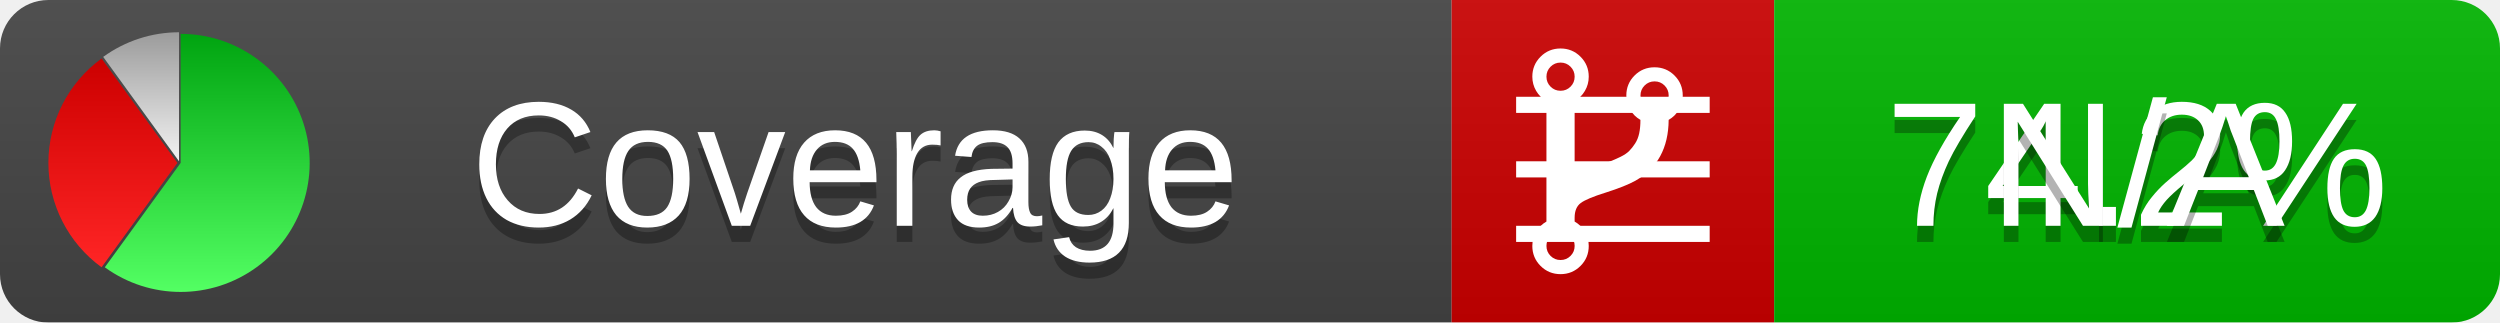
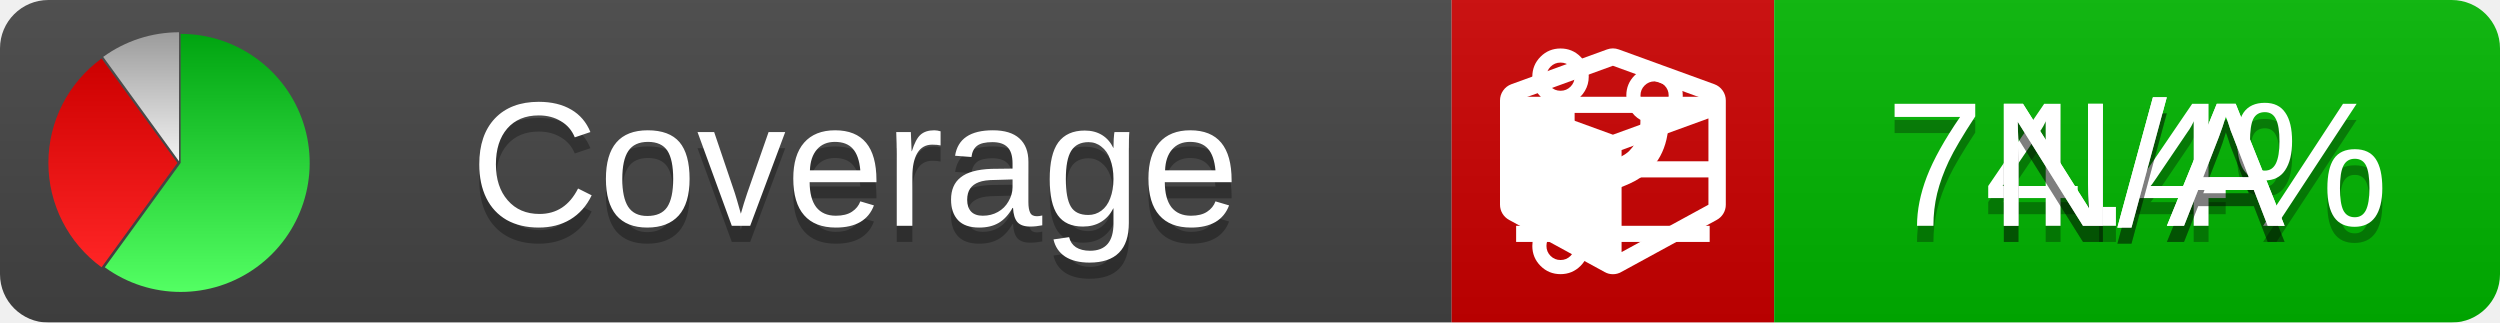
<svg xmlns="http://www.w3.org/2000/svg" xmlns:xlink="http://www.w3.org/1999/xlink" width="155" height="20">
  <style type="text/css">
          
-             @keyframes fadeout {
-               0 % { visibility: visible; opacity: 1; }
-               40% { visibility: visible; opacity: 1; }
-               50% { visibility: hidden; opacity: 0; }
-               90% { visibility: hidden; opacity: 0; }
+             @keyframes fade1 {
+                 0% { visibility: visible; opacity: 1; }
+                27% { visibility: visible; opacity: 1; }
+                33% { visibility: hidden; opacity: 0; }
+                60% { visibility: hidden; opacity: 0; }
+                66% { visibility: hidden; opacity: 0; }
+                93% { visibility: hidden; opacity: 0; }
              100% { visibility: visible; opacity: 1; }
            }
-             @keyframes fadein {
-               0% { visibility: hidden; opacity: 0; }
-               40% { visibility: hidden; opacity: 0; }
-               50% { visibility: visible; opacity: 1; }
-               90% { visibility: visible; opacity: 1; }
+             @keyframes fade2 {
+                 0% { visibility: hidden; opacity: 0; }
+                27% { visibility: hidden; opacity: 0; }
+                33% { visibility: visible; opacity: 1; }
+                60% { visibility: visible; opacity: 1; }
+                66% { visibility: hidden; opacity: 0; }
+                93% { visibility: hidden; opacity: 0; }
+               100% { visibility: hidden; opacity: 0; }
+             }
+             @keyframes fade3 {
+                 0% { visibility: hidden; opacity: 0; }
+                27% { visibility: hidden; opacity: 0; }
+                33% { visibility: hidden; opacity: 0; }
+                60% { visibility: hidden; opacity: 0; }
+                66% { visibility: visible; opacity: 1; }
+                93% { visibility: visible; opacity: 1; }
              100% { visibility: hidden; opacity: 0; }
            }
            .linecoverage {
-                 animation-duration: 10s;
-                 animation-name: fadeout;
+                 animation-duration: 15s;
+                 animation-name: fade1;
                animation-iteration-count: infinite;
            }
            .branchcoverage {
-                 animation-duration: 10s;
-                 animation-name: fadein;
+                 animation-duration: 15s;
+                 animation-name: fade2;
+                 animation-iteration-count: infinite;
+             }
+             .methodcoverage {
+                 animation-duration: 15s;
+                 animation-name: fade3;
                animation-iteration-count: infinite;
            }
          
    </style>
  <defs>
    <linearGradient id="gradient" x2="0" y2="100%">
      <stop offset="0" stop-color="#bbb" stop-opacity=".1" />
      <stop offset="1" stop-opacity=".1" />
    </linearGradient>
    <linearGradient id="green" x2="0" y2="100%">
      <stop offset="0" stop-color="#00A410" />
      <stop offset="1" stop-color="#53FF63" />
    </linearGradient>
    <linearGradient id="red" x2="0" y2="100%">
      <stop offset="0" stop-color="#C00" />
      <stop offset="1" stop-color="#FF2525" />
    </linearGradient>
    <linearGradient id="gray" x2="0" y2="100%">
      <stop offset="0" stop-color="#9B9B9B" />
      <stop offset="1" stop-color="#F3F3F3" />
    </linearGradient>
    <mask id="mask">
      <rect width="155" height="20" rx="3" fill="#fff" />
    </mask>
    <g id="icon">
      <path style="fill:url(#green);" d="M205,202.5 l0,-200 a200,200 0 1,1 -117.558,361.803 z" />
      <path style="fill:url(#red);" d="M200,202.5 l-117.558,161.803 a200,200 0 0,1 0,-323.607 z" />
      <path style="fill:url(#gray);" d="M202.5,200 l-117.558,-161.803 a200,200 0 0,1 117.558,-38.196 z" />
    </g>
  </defs>
  <g mask="url(#mask)">
    <rect x="0" y="0" width="90" height="20" fill="#444" />
    <rect x="90" y="0" width="20" height="20" fill="#c00" />
    <rect x="110" y="0" width="45" height="20" fill="#00B600" />
    <rect x="0" y="0" width="155" height="20" fill="url(#gradient)" />
  </g>
  <g>
    <path class="linecoverage" stroke="#fff" d="M94 6.5 h12 M94 10.5 h12 M94 14.5 h12" />
    <path class="branchcoverage" fill="#fff" d="m 97.628,15.247 q 0,-0.364 -0.255,-0.619 -0.255,-0.255 -0.619,-0.255 -0.364,0 -0.619,0.255 -0.255,0.255 -0.255,0.619 0,0.364 0.255,0.619 0.255,0.255 0.619,0.255 0.364,0 0.619,-0.255 0.255,-0.255 0.255,-0.619 z m 0,-10.493 q 0,-0.364 -0.255,-0.619 -0.255,-0.255 -0.619,-0.255 -0.364,0 -0.619,0.255 -0.255,0.255 -0.255,0.619 0,0.364 0.255,0.619 0.255,0.255 0.619,0.255 0.364,0 0.619,-0.255 0.255,-0.255 0.255,-0.619 z m 5.83,1.166 q 0,-0.364 -0.255,-0.619 -0.255,-0.255 -0.619,-0.255 -0.364,0 -0.619,0.255 -0.255,0.255 -0.255,0.619 0,0.364 0.255,0.619 0.255,0.255 0.619,0.255 0.364,0 0.619,-0.255 0.255,-0.255 0.255,-0.619 z m 0.874,0 q 0,0.474 -0.237,0.879 -0.237,0.405 -0.638,0.633 -0.018,2.614 -2.059,3.771 -0.619,0.346 -1.849,0.738 -1.166,0.364 -1.544,0.647 -0.378,0.282 -0.378,0.911 l 0,0.237 q 0.401,0.228 0.638,0.633 0.237,0.405 0.237,0.879 0,0.729 -0.51,1.239 -0.51,0.51 -1.239,0.51 -0.729,0 -1.239,-0.51 -0.51,-0.51 -0.51,-1.239 0,-0.474 0.237,-0.879 0.237,-0.405 0.638,-0.633 l 0,-7.469 q -0.401,-0.228 -0.638,-0.633 -0.237,-0.405 -0.237,-0.879 0,-0.729 0.51,-1.239 0.51,-0.51 1.239,-0.51 0.729,0 1.239,0.51 0.51,0.51 0.51,1.239 0,0.474 -0.237,0.879 -0.237,0.405 -0.638,0.633 l 0,4.527 q 0.492,-0.237 1.403,-0.519 0.501,-0.155 0.797,-0.269 0.296,-0.114 0.642,-0.282 0.346,-0.169 0.537,-0.36 0.191,-0.191 0.369,-0.465 0.178,-0.273 0.255,-0.633 0.077,-0.36 0.077,-0.833 -0.401,-0.228 -0.638,-0.633 -0.237,-0.405 -0.237,-0.879 0,-0.729 0.51,-1.239 0.51,-0.51 1.239,-0.51 0.729,0 1.239,0.51 0.51,0.51 0.51,1.239 z" />
+     <path class="methodcoverage" fill="#fff" d="m 100.538,15.629 5.385,-2.936 v -5.351 l -5.385,1.96 z M 100,8.351 105.873,6.214 100,4.077 94.127,6.214 Z m 7,-2.12 v 6.462 q 0,0.294 -0.151,0.547 -0.151,0.252 -0.412,0.395 l -5.923,3.231 q -0.236,0.135 -0.513,0.135 -0.278,0 -0.513,-0.135 l -5.923,-3.231 Q 93.303,13.492 93.151,13.239 93,12.987 93,12.692 v -6.462 q 0,-0.337 0.194,-0.614 0.194,-0.278 0.513,-0.395 l 5.923,-2.154 q 0.185,-0.067 0.37,-0.067 0.185,0 0.37,0.067 l 5.923,2.154 q 0.32,0.118 0.513,0.395 Q 107,5.894 107,6.231 Z" />
  </g>
  <g fill="#fff" text-anchor="middle" font-family="Verdana,Arial,Geneva,sans-serif" font-size="11">
    <a xlink:href="https://github.com/danielpalme/ReportGenerator" target="_top">
      <use xlink:href="#icon" transform="translate(3,2) scale(.04)" />
    </a>
    <text x="53" y="15" fill="#010101" fill-opacity=".3">Coverage</text>
    <text x="53" y="14" fill="#fff">Coverage</text>
-     <text class="linecoverage" x="132.5" y="15" fill="#010101" fill-opacity=".3">74.2%</text>
-     <text class="linecoverage" x="132.5" y="14">74.2%</text>
+     <text class="linecoverage" x="132.5" y="15" fill="#010101" fill-opacity=".3">74.4%</text>
+     <text class="linecoverage" x="132.5" y="14">74.4%</text>
    <text class="branchcoverage" x="132.5" y="15" fill="#010101" fill-opacity=".3">N/A</text>
    <text class="branchcoverage" x="132.5" y="14">N/A</text>
+     <text class="methodcoverage" x="132.5" y="15" fill="#010101" fill-opacity=".3">N/A</text>
+     <text class="methodcoverage" x="132.5" y="14">N/A</text>
  </g>
  <g>
    <rect class="linecoverage" x="90" y="0" width="65" height="20" fill-opacity="0" />
    <rect class="branchcoverage" x="90" y="0" width="65" height="20" fill-opacity="0" />
+     <rect class="methodcoverage" x="90" y="0" width="65" height="20" fill-opacity="0" />
  </g>
</svg>
